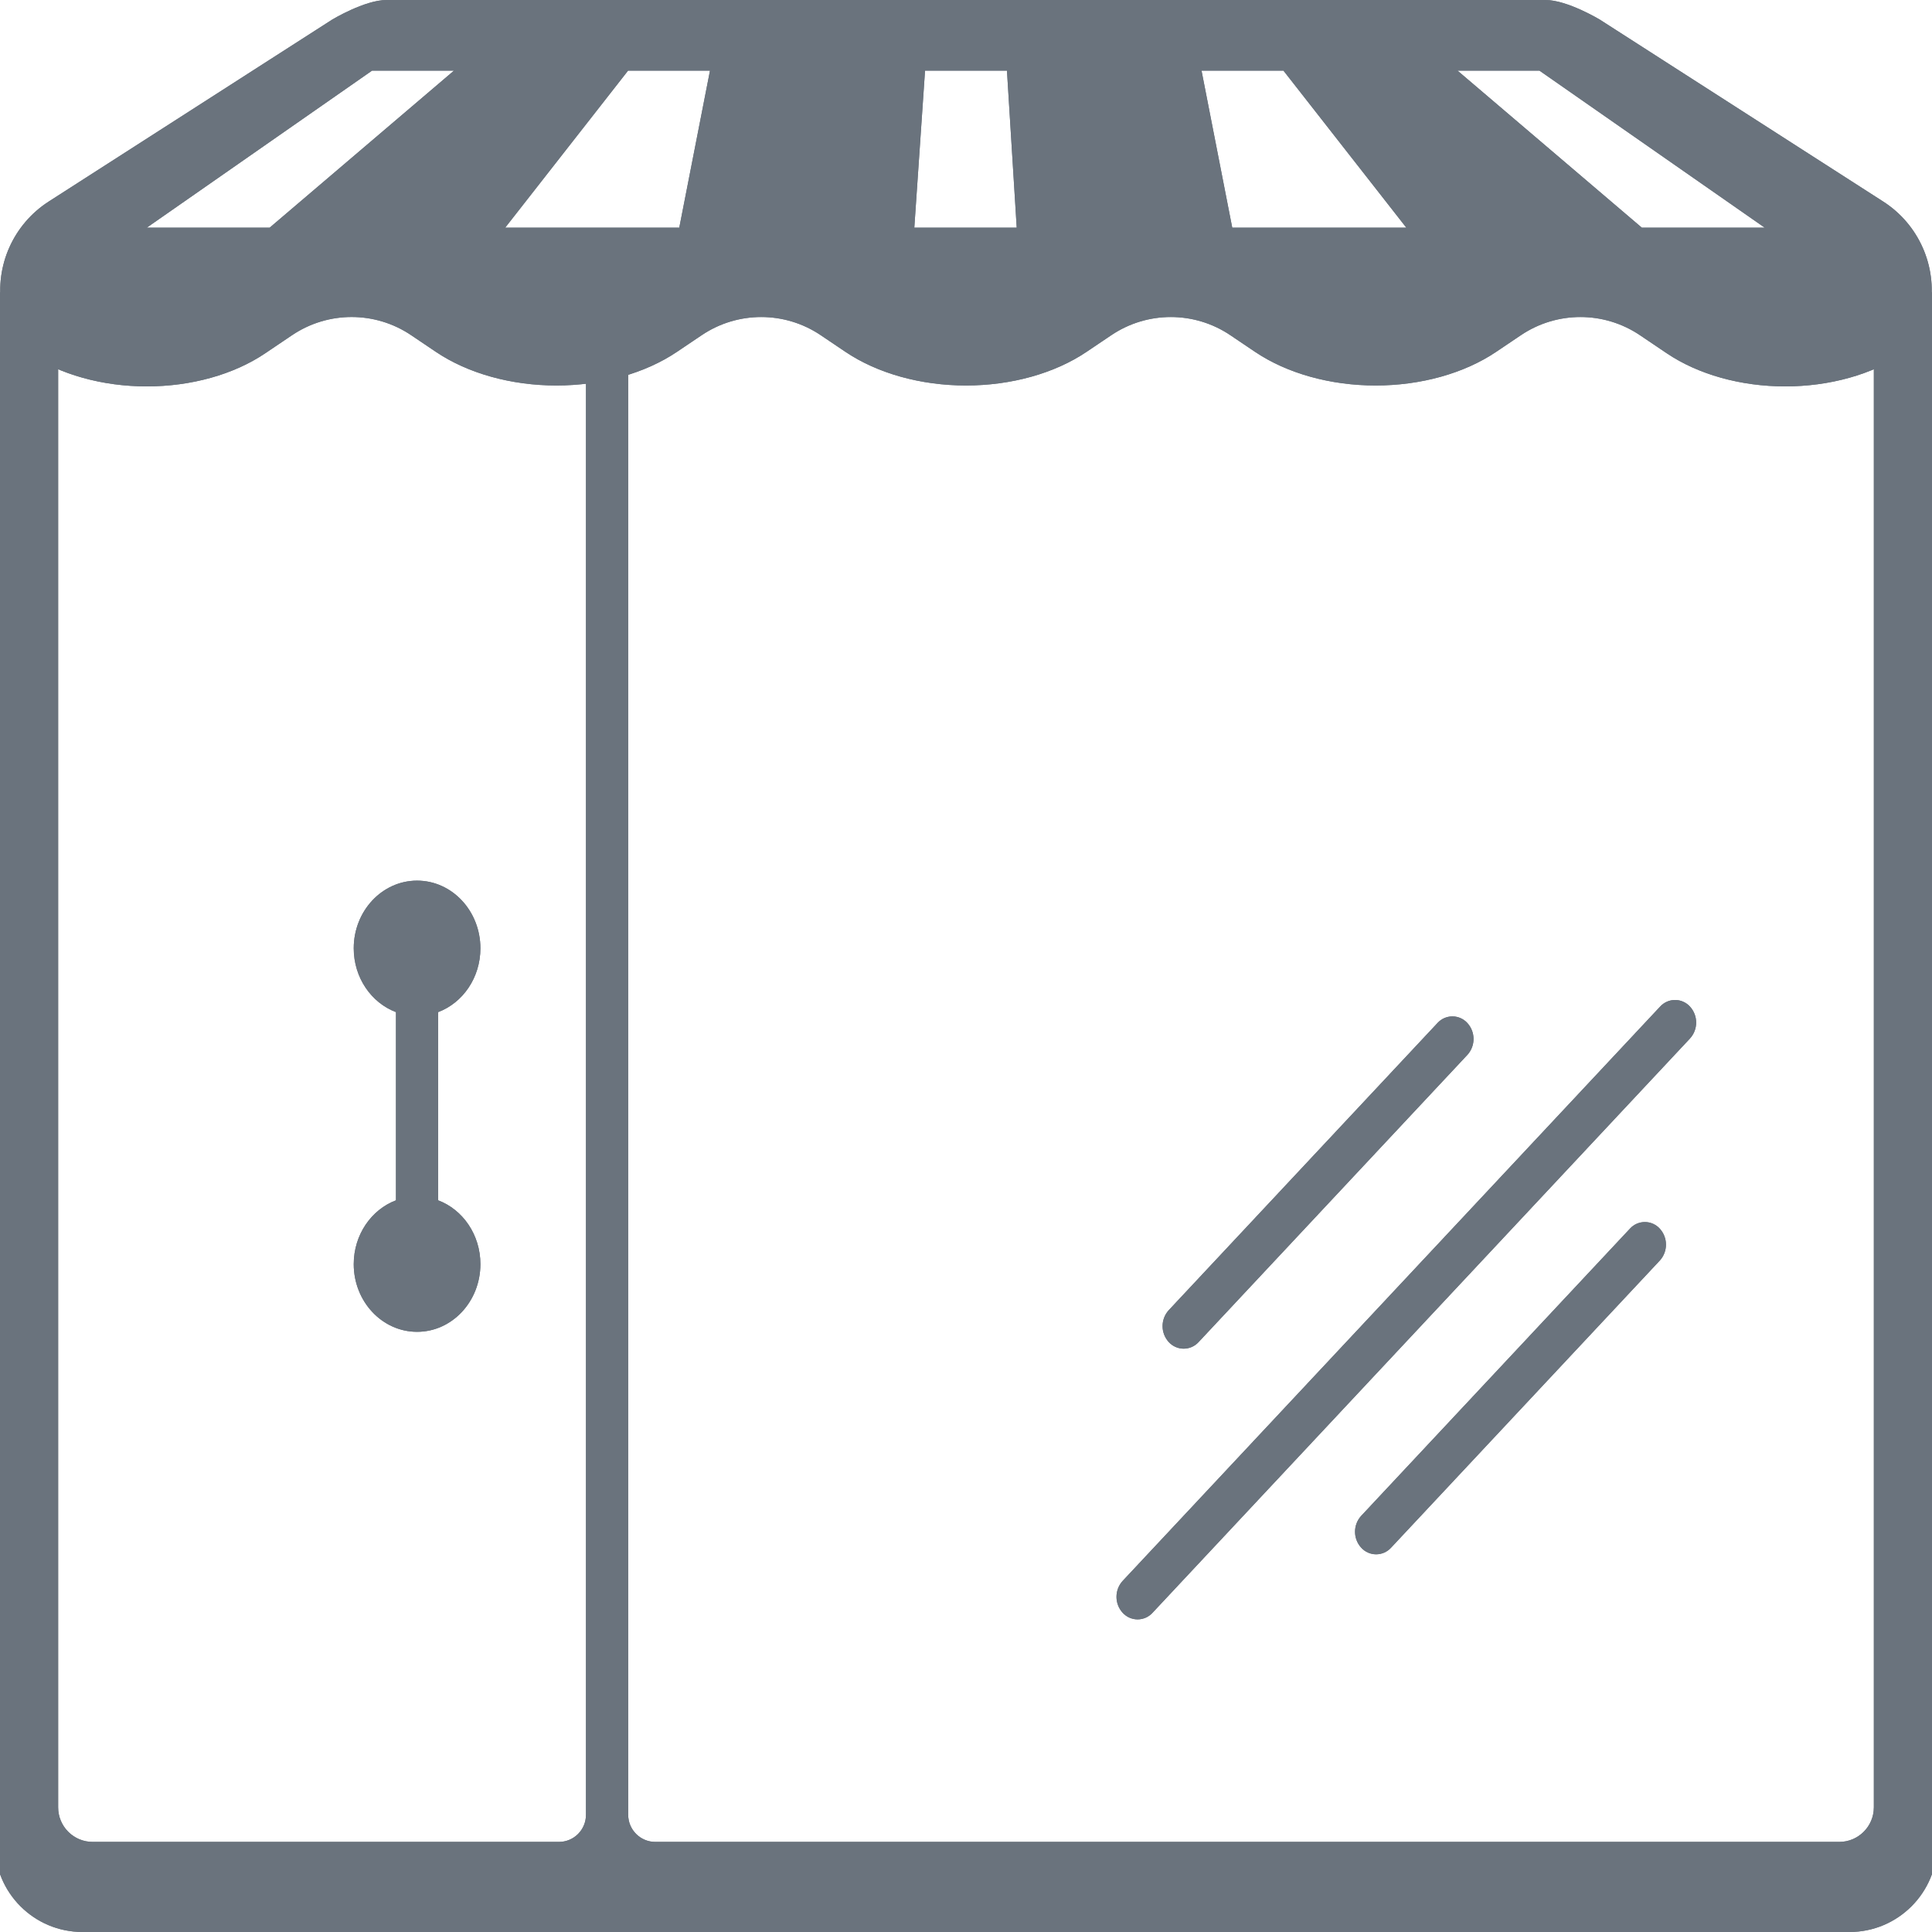
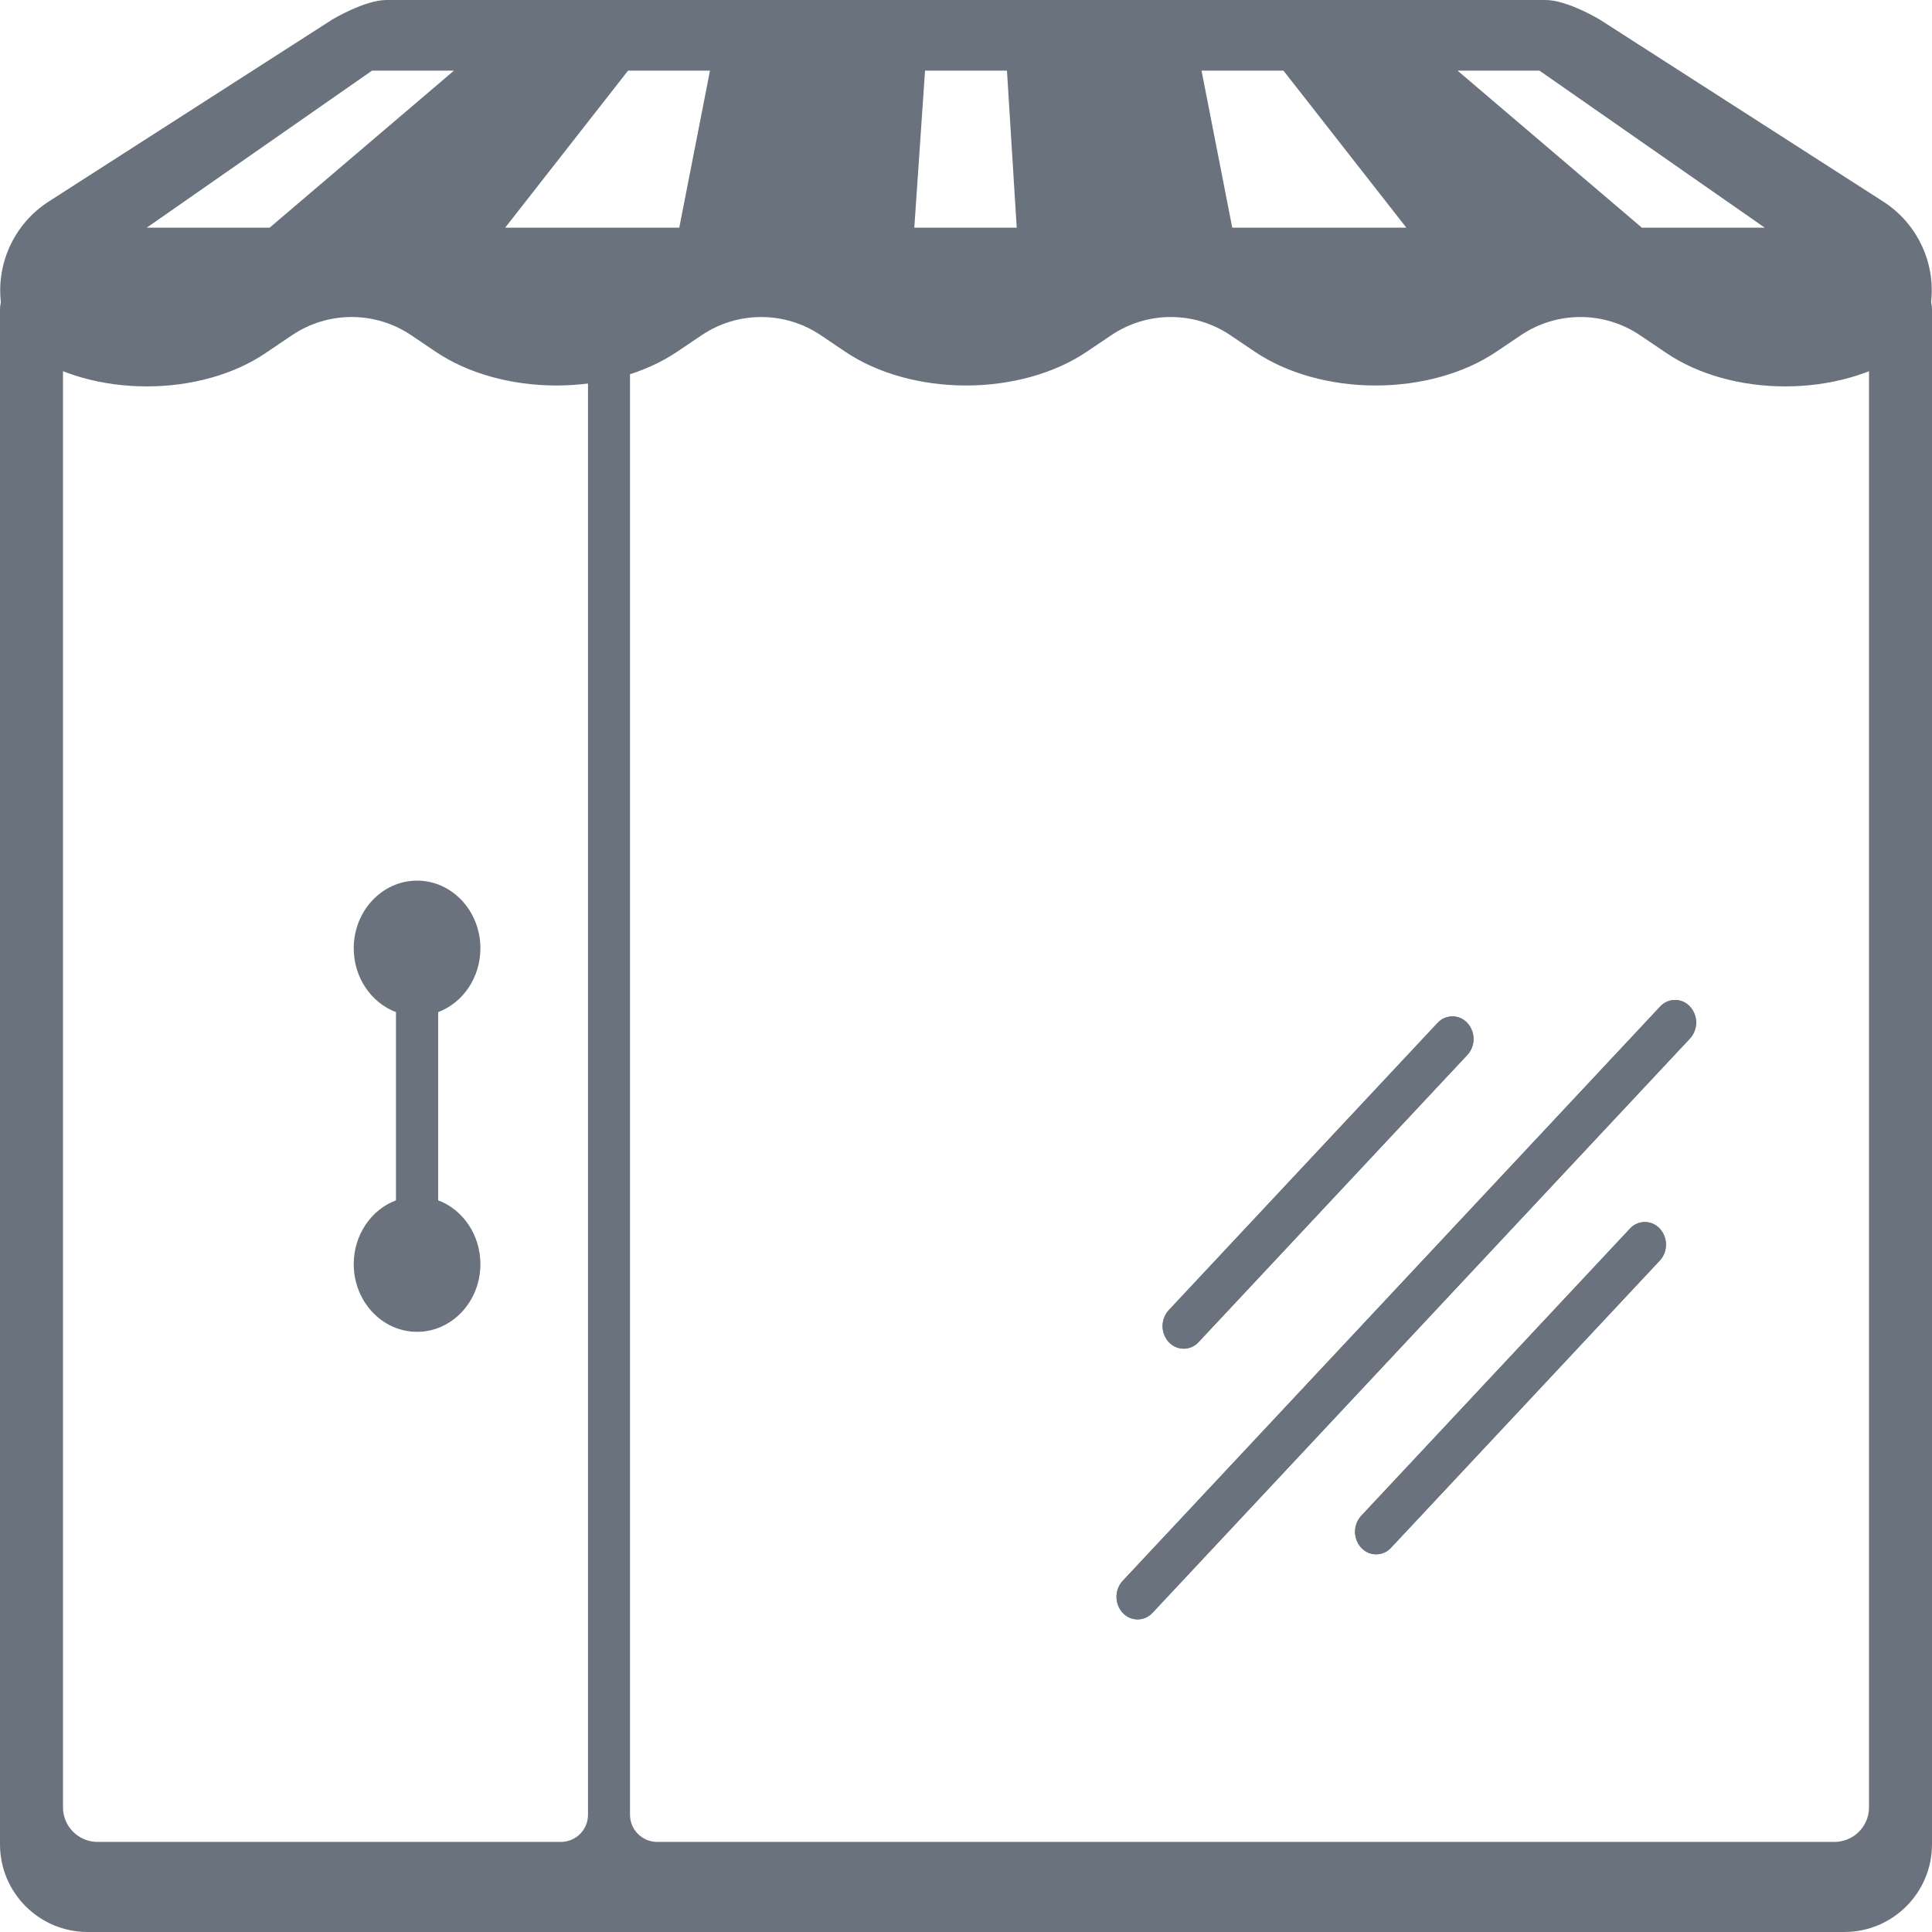
<svg xmlns="http://www.w3.org/2000/svg" viewBox="0 0 100 100" fill-rule="evenodd" clip-rule="evenodd" stroke-linejoin="round" stroke-miterlimit="2" class="icon">
+   <path d="M20.004 0c-1.128 0-2.807 1.012-2.807 1.012L2.522 10.431A5.467 5.467 0 00.08 15.898c.156.94.553 1.825 1.394 2.392C3.099 19.385 5.302 20 7.599 20s4.5-.615 6.124-1.71l1.394-.94a5.515 5.515 0 016.165 0l1.276.86c1.655 1.117 3.901 1.743 6.242 1.743 2.34 0 4.587-.626 6.241-1.742l1.277-.86a5.515 5.515 0 016.165 0l1.276.86c1.655 1.116 3.901 1.742 6.242 1.742 2.34 0 4.587-.626 6.241-1.742l1.277-.86a5.515 5.515 0 016.165 0l1.276.86c1.655 1.116 3.901 1.742 6.242 1.742 2.34 0 4.587-.626 6.241-1.742l1.277-.86a5.515 5.515 0 016.165 0l1.394.94C87.902 19.384 90.105 20 92.402 20c2.297 0 4.5-.615 6.124-1.71.836-.564 1.235-1.442 1.39-2.375a5.466 5.466 0 00-2.44-5.482c-4.44-2.852-14.673-9.42-14.673-9.42S81.124 0 79.996 0H20.004zM47.88 3.655h4.24l.505 8.128h-5.3l.555-8.128zm31.801 0h-4.24l9.54 8.128h6.36l-11.66-8.128zm-13.25 0h-4.24l1.59 8.128h9.01l-6.36-8.128zm-47.173 0h4.24l-9.54 8.128h-6.36l11.66-8.128zm13.251 0h4.24l-1.59 8.128h-9.01l6.36-8.128zM20.495 52.387c-1.273-.48-2.186-1.78-2.186-3.303 0-1.934 1.469-3.503 3.279-3.503 1.81 0 3.278 1.57 3.278 3.503 0 1.524-.912 2.822-2.186 3.303v9.741c1.274.481 2.186 1.78 2.186 3.304 0 1.933-1.469 3.503-3.278 3.503-1.81 0-3.279-1.57-3.279-3.503 0-1.524.913-2.823 2.186-3.304v-9.74z" fill="#6a737d" />
+   <path d="M1.5 14.517a1.5 1.5 0 00-1.5 1.5V95.46A4.538 4.538 0 004.538 100h90.924A4.538 4.538 0 00100 95.46V16.015c0-.827-.67-1.498-1.499-1.498h-.263c-.828 0-1.499.671-1.499 1.498v77.532a1.79 1.79 0 01-1.79 1.79H34.013a1.4 1.4 0 01-.992-.412 1.4 1.4 0 01-.412-.993V15.504a.99.99 0 00-.987-.987h-.2a.987.987 0 00-.987.987v78.428c0 .776-.63 1.405-1.405 1.405H5.051a1.79 1.79 0 01-1.79-1.79v-77.53a1.497 1.497 0 00-1.5-1.5H1.5z" fill="#6a737d" />
  <g fill="#6a737d">
-     <path d="M20.004 0c-1.128 0-2.807 1.012-2.807 1.012L2.522 10.431A5.467 5.467 0 00.08 15.898c.156.94.553 1.825 1.394 2.392C3.099 19.385 5.302 20 7.599 20s4.5-.615 6.124-1.71l1.394-.94a5.515 5.515 0 016.165 0l1.276.86c1.655 1.117 3.901 1.743 6.242 1.743 2.34 0 4.587-.626 6.241-1.742l1.277-.86a5.515 5.515 0 016.165 0l1.276.86c1.655 1.116 3.901 1.742 6.242 1.742 2.34 0 4.587-.626 6.241-1.742l1.277-.86a5.515 5.515 0 016.165 0l1.276.86c1.655 1.116 3.901 1.742 6.242 1.742 2.34 0 4.587-.626 6.241-1.742l1.277-.86a5.515 5.515 0 016.165 0l1.394.94C87.902 19.384 90.105 20 92.402 20c2.297 0 4.5-.615 6.124-1.71.836-.564 1.235-1.442 1.39-2.375a5.466 5.466 0 00-2.44-5.482c-4.44-2.852-14.673-9.42-14.673-9.42S81.124 0 79.996 0H20.004zM47.88 3.655h4.24l.505 8.128h-5.3l.555-8.128zm31.801 0h-4.24l9.54 8.128h6.36l-11.66-8.128zm-13.25 0h-4.24l1.59 8.128h9.01l-6.36-8.128zm-47.173 0h4.24l-9.54 8.128h-6.36l11.66-8.128zm13.251 0h4.24l-1.59 8.128h-9.01l6.36-8.128z" />
-     <path d="M20.004 0c-1.128 0-2.807 1.012-2.807 1.012L2.522 10.431A5.467 5.467 0 00.08 15.898c.156.94.553 1.825 1.394 2.392C3.099 19.385 5.302 20 7.599 20s4.5-.615 6.124-1.71l1.394-.94a5.515 5.515 0 016.165 0l1.276.86c1.655 1.117 3.901 1.743 6.242 1.743 2.34 0 4.587-.626 6.241-1.742l1.277-.86a5.515 5.515 0 016.165 0l1.276.86c1.655 1.116 3.901 1.742 6.242 1.742 2.34 0 4.587-.626 6.241-1.742l1.277-.86a5.515 5.515 0 016.165 0l1.276.86c1.655 1.116 3.901 1.742 6.242 1.742 2.34 0 4.587-.626 6.241-1.742l1.277-.86a5.515 5.515 0 016.165 0l1.394.94C87.902 19.384 90.105 20 92.402 20c2.297 0 4.5-.615 6.124-1.71.836-.564 1.235-1.442 1.39-2.375a5.466 5.466 0 00-2.44-5.482c-4.44-2.852-14.673-9.42-14.673-9.42S81.124 0 79.996 0H20.004zm62.482 1.522C82.374 1.453 80.962.6 79.996.6H20.004c-.966 0-2.378.853-2.49.922L2.847 10.935A4.864 4.864 0 00.67 15.8c.129.778.441 1.523 1.138 1.992C3.344 18.828 5.428 19.4 7.598 19.4c2.17 0 4.254-.573 5.789-1.607l1.394-.94a6.116 6.116 0 016.835 0l1.276.86c1.566 1.056 3.692 1.64 5.907 1.64 2.214 0 4.34-.584 5.906-1.64.44-.295.869-.585 1.277-.86a6.116 6.116 0 016.835 0l1.276.86c1.566 1.056 3.692 1.64 5.907 1.64 2.214 0 4.34-.584 5.906-1.64.44-.295.869-.585 1.277-.86a6.116 6.116 0 016.835 0l1.276.86c1.566 1.056 3.692 1.64 5.907 1.64 2.214 0 4.34-.584 5.906-1.64.44-.295.869-.585 1.277-.86a6.116 6.116 0 016.835 0l1.394.94c1.535 1.034 3.619 1.607 5.789 1.607 2.17 0 4.254-.573 5.789-1.607.692-.467 1.005-1.204 1.133-1.974a4.866 4.866 0 00-2.173-4.882c-4.37-2.808-14.363-9.22-14.665-9.415zm-2.461 1.64a.602.602 0 00-.344-.107h-4.24a.6.6 0 00-.389 1.057l9.54 8.128a.596.596 0 00.39.143h6.36a.6.6 0 00.343-1.092l-11.66-8.128zM47.88 3.056a.6.6 0 00-.6.56l-.555 8.128a.598.598 0 00.6.64h5.3a.6.6 0 00.598-.637l-.504-8.128a.6.6 0 00-.6-.563h-4.24zm19.023.23a.602.602 0 00-.472-.23h-4.24a.6.6 0 00-.589.715l1.59 8.128a.599.599 0 00.588.485h9.01a.6.6 0 00.474-.97l-6.36-8.128zm-47.645-.23a.602.602 0 00-.343.108L7.255 11.29a.6.6 0 00.343 1.092h6.36c.143 0 .281-.05.39-.143l9.54-8.128a.599.599 0 00-.39-1.057h-4.24zm13.251 0a.602.602 0 00-.473.23l-6.36 8.128a.601.601 0 00.473.97h9.01a.599.599 0 00.588-.485l1.59-8.128a.6.6 0 00-.588-.715h-4.24zm15.37.6h4.24l.506 8.128h-5.3l.555-8.128zm31.802 0h-4.24l9.54 8.128h6.36l-11.66-8.128zm-13.25 0h-4.24l1.59 8.128h9.01l-6.36-8.128zm-47.173 0h4.24l-9.54 8.128h-6.36l11.66-8.128zm13.251 0h4.24l-1.59 8.128h-9.01l6.36-8.128z" />
+     <path d="M87.473 52.101a1.043 1.043 0 00-1.544-.001l-27.82 29.727a1.224 1.224 0 000 1.65 1.043 1.043 0 001.545.001l27.82-29.727a1.224 1.224 0 00-.001-1.65z" />
+     <path d="M87.473 52.101a1.043 1.043 0 00-1.544-.001l-27.82 29.727a1.224 1.224 0 000 1.65 1.043 1.043 0 001.545.001l27.82-29.727a1.224 1.224 0 00-.001-1.65zm-.438.41c.214.23.215.6.001.83l-27.82 29.727a.45.45 0 01-.668-.002.615.615 0 01-.002-.829L86.367 52.51a.45.45 0 01.668.002zM85.911 63.595a1.043 1.043 0 00-1.544-.002L70.455 78.46a1.224 1.224 0 00.002 1.65A1.043 1.043 0 0072 80.11l13.912-14.865a1.224 1.224 0 00-.002-1.65z" />
+     <path d="M85.911 63.595a1.043 1.043 0 00-1.544-.002L70.455 78.46a1.224 1.224 0 00.002 1.65A1.043 1.043 0 0072 80.11l13.912-14.865a1.224 1.224 0 00-.002-1.65zm-.438.41c.214.229.216.6.001.83L71.562 79.7a.45.45 0 01-.667-.001.616.616 0 01-.001-.83l13.912-14.865a.45.45 0 01.667.001z" />
    <g>
-       <path d="M20.495 52.387c-1.273-.48-2.186-1.78-2.186-3.303 0-1.934 1.469-3.503 3.279-3.503 1.81 0 3.278 1.57 3.278 3.503 0 1.524-.912 2.822-2.186 3.303v9.741c1.274.481 2.186 1.78 2.186 3.304 0 1.933-1.469 3.503-3.278 3.503-1.81 0-3.279-1.57-3.279-3.503 0-1.524.913-2.823 2.186-3.304v-9.74z" />
-       <path d="M20.495 52.387c-1.273-.48-2.186-1.78-2.186-3.303 0-1.934 1.469-3.503 3.279-3.503 1.81 0 3.278 1.57 3.278 3.503 0 1.524-.912 2.822-2.186 3.303v9.741c1.274.481 2.186 1.78 2.186 3.304 0 1.933-1.469 3.503-3.278 3.503-1.81 0-3.279-1.57-3.279-3.503 0-1.524.913-2.823 2.186-3.304v-9.74zm.6 0a.6.6 0 00-.388-.561c-1.054-.398-1.798-1.48-1.798-2.742 0-1.591 1.19-2.903 2.679-2.903 1.49 0 2.678 1.312 2.678 2.903 0 1.261-.744 2.344-1.798 2.742a.6.6 0 00-.388.561v9.741a.6.6 0 00.388.562c1.054.398 1.798 1.48 1.798 2.742 0 1.591-1.189 2.902-2.678 2.902-1.49 0-2.679-1.31-2.679-2.902 0-1.262.744-2.344 1.798-2.742a.6.6 0 00.388-.562v-9.74z" />
-       <path d="M1.232 14.517a1.5 1.5 0 00-1.5 1.5V95.46A4.538 4.538 0 004.269 100h91.462a4.538 4.538 0 004.537-4.539V16.015a1.498 1.498 0 00-1.498-1.498h-.282c-.827 0-1.498.671-1.498 1.498v77.532a1.792 1.792 0 01-1.79 1.79H33.92a1.406 1.406 0 01-1.405-1.405V15.504a.985.985 0 00-.986-.987h-.212a.986.986 0 00-.987.987v78.428a1.402 1.402 0 01-1.404 1.405H4.8a1.787 1.787 0 01-1.79-1.79v-77.53a1.5 1.5 0 00-1.5-1.5h-.278z" />
-       <path d="M1.232 14.517a1.5 1.5 0 00-1.5 1.5V95.46A4.538 4.538 0 004.269 100h91.462a4.538 4.538 0 004.537-4.539V16.015a1.498 1.498 0 00-1.498-1.498h-.282c-.827 0-1.498.671-1.498 1.498v77.532a1.792 1.792 0 01-1.79 1.79H33.92a1.406 1.406 0 01-1.405-1.405V15.504a.985.985 0 00-.986-.987h-.212a.986.986 0 00-.987.987v78.428a1.402 1.402 0 01-1.404 1.405H4.8a1.787 1.787 0 01-1.79-1.79v-77.53a1.5 1.5 0 00-1.5-1.5h-.278zm0 .5a1 1 0 00-1 1V95.46A4.037 4.037 0 004.27 99.5h91.462a4.037 4.037 0 004.037-4.038V16.015a.998.998 0 00-.998-.998h-.282a.998.998 0 00-.998.998v77.532a2.29 2.29 0 01-2.29 2.29H33.92a1.903 1.903 0 01-1.905-1.905V15.504a.487.487 0 00-.486-.487h-.212a.487.487 0 00-.486.486v78.429a1.907 1.907 0 01-1.905 1.905H4.8a2.293 2.293 0 01-2.29-2.29v-77.53a1 1 0 00-1-1h-.278z" />
-       <g>
-         <path d="M87.473 52.101a1.043 1.043 0 00-1.544-.001l-27.82 29.727a1.224 1.224 0 000 1.65 1.043 1.043 0 001.545.001l27.82-29.727a1.224 1.224 0 00-.001-1.65z" />
-         <path d="M87.473 52.101a1.043 1.043 0 00-1.544-.001l-27.82 29.727a1.224 1.224 0 000 1.65 1.043 1.043 0 001.545.001l27.82-29.727a1.224 1.224 0 00-.001-1.65zm-.438.41c.214.23.215.6.001.83l-27.82 29.727a.45.45 0 01-.668-.002.615.615 0 01-.002-.829L86.367 52.51a.45.45 0 01.668.002zM85.911 63.595a1.043 1.043 0 00-1.544-.002L70.455 78.46a1.224 1.224 0 00.002 1.65A1.043 1.043 0 0072 80.11l13.912-14.865a1.224 1.224 0 00-.002-1.65z" />
-         <path d="M85.911 63.595a1.043 1.043 0 00-1.544-.002L70.455 78.46a1.224 1.224 0 00.002 1.65A1.043 1.043 0 0072 80.11l13.912-14.865a1.224 1.224 0 00-.002-1.65zm-.438.41c.214.229.216.6.001.83L71.562 79.7a.45.45 0 01-.667-.001.616.616 0 01-.001-.83l13.912-14.865a.45.45 0 01.667.001z" />
-         <g>
-           <path d="M75.95 52.951a1.043 1.043 0 00-1.544-.002L60.494 67.815a1.224 1.224 0 00.001 1.65 1.043 1.043 0 001.544.001l13.912-14.865a1.224 1.224 0 00-.001-1.65z" />
-           <path d="M75.95 52.951a1.043 1.043 0 00-1.544-.002L60.494 67.815a1.224 1.224 0 00.001 1.65 1.043 1.043 0 001.544.001l13.912-14.865a1.224 1.224 0 00-.001-1.65zm-.438.41c.214.229.215.6.001.83L61.601 69.055a.45.45 0 01-.668-.002.616.616 0 010-.829l13.911-14.866a.45.45 0 01.668.002z" />
-         </g>
-       </g>
+       <path d="M75.95 52.951a1.043 1.043 0 00-1.544-.002L60.494 67.815a1.224 1.224 0 00.001 1.65 1.043 1.043 0 001.544.001l13.912-14.865a1.224 1.224 0 00-.001-1.65z" />
+       <path d="M75.95 52.951a1.043 1.043 0 00-1.544-.002L60.494 67.815a1.224 1.224 0 00.001 1.65 1.043 1.043 0 001.544.001l13.912-14.865a1.224 1.224 0 00-.001-1.65zm-.438.41c.214.229.215.6.001.83L61.601 69.055a.45.45 0 01-.668-.002.616.616 0 010-.829l13.911-14.866a.45.45 0 01.668.002z" />
    </g>
  </g>
</svg>
